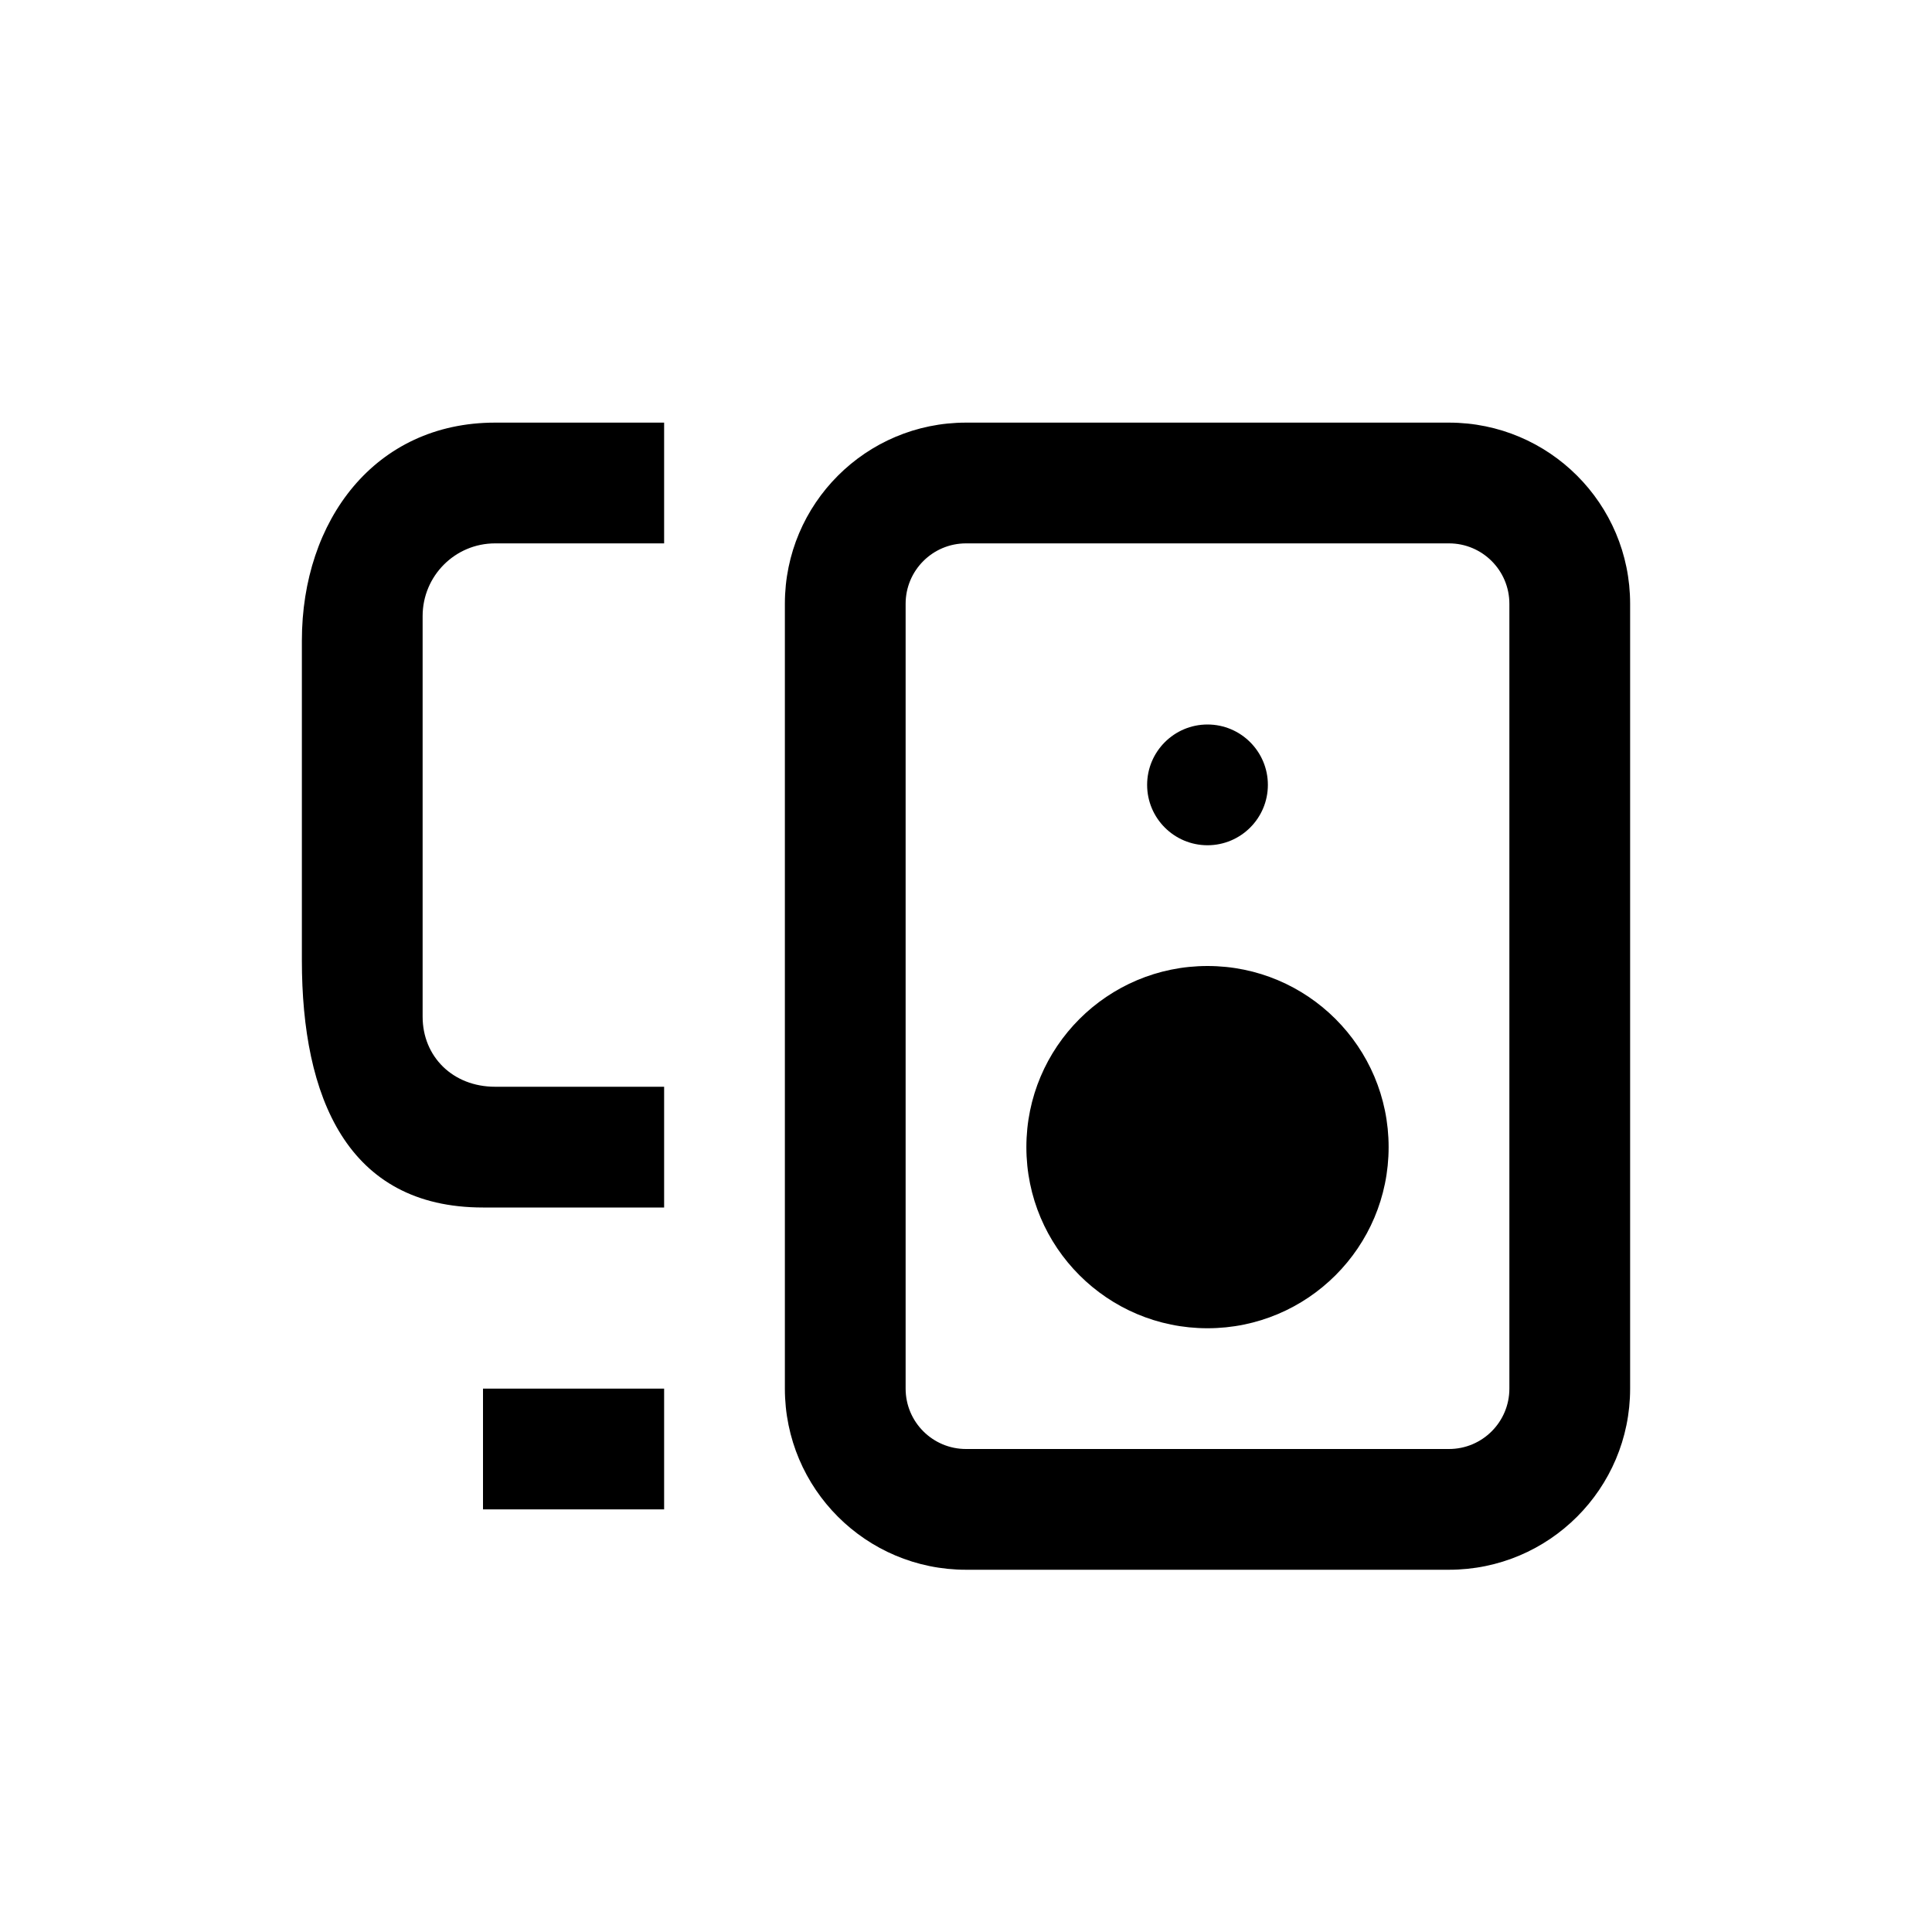
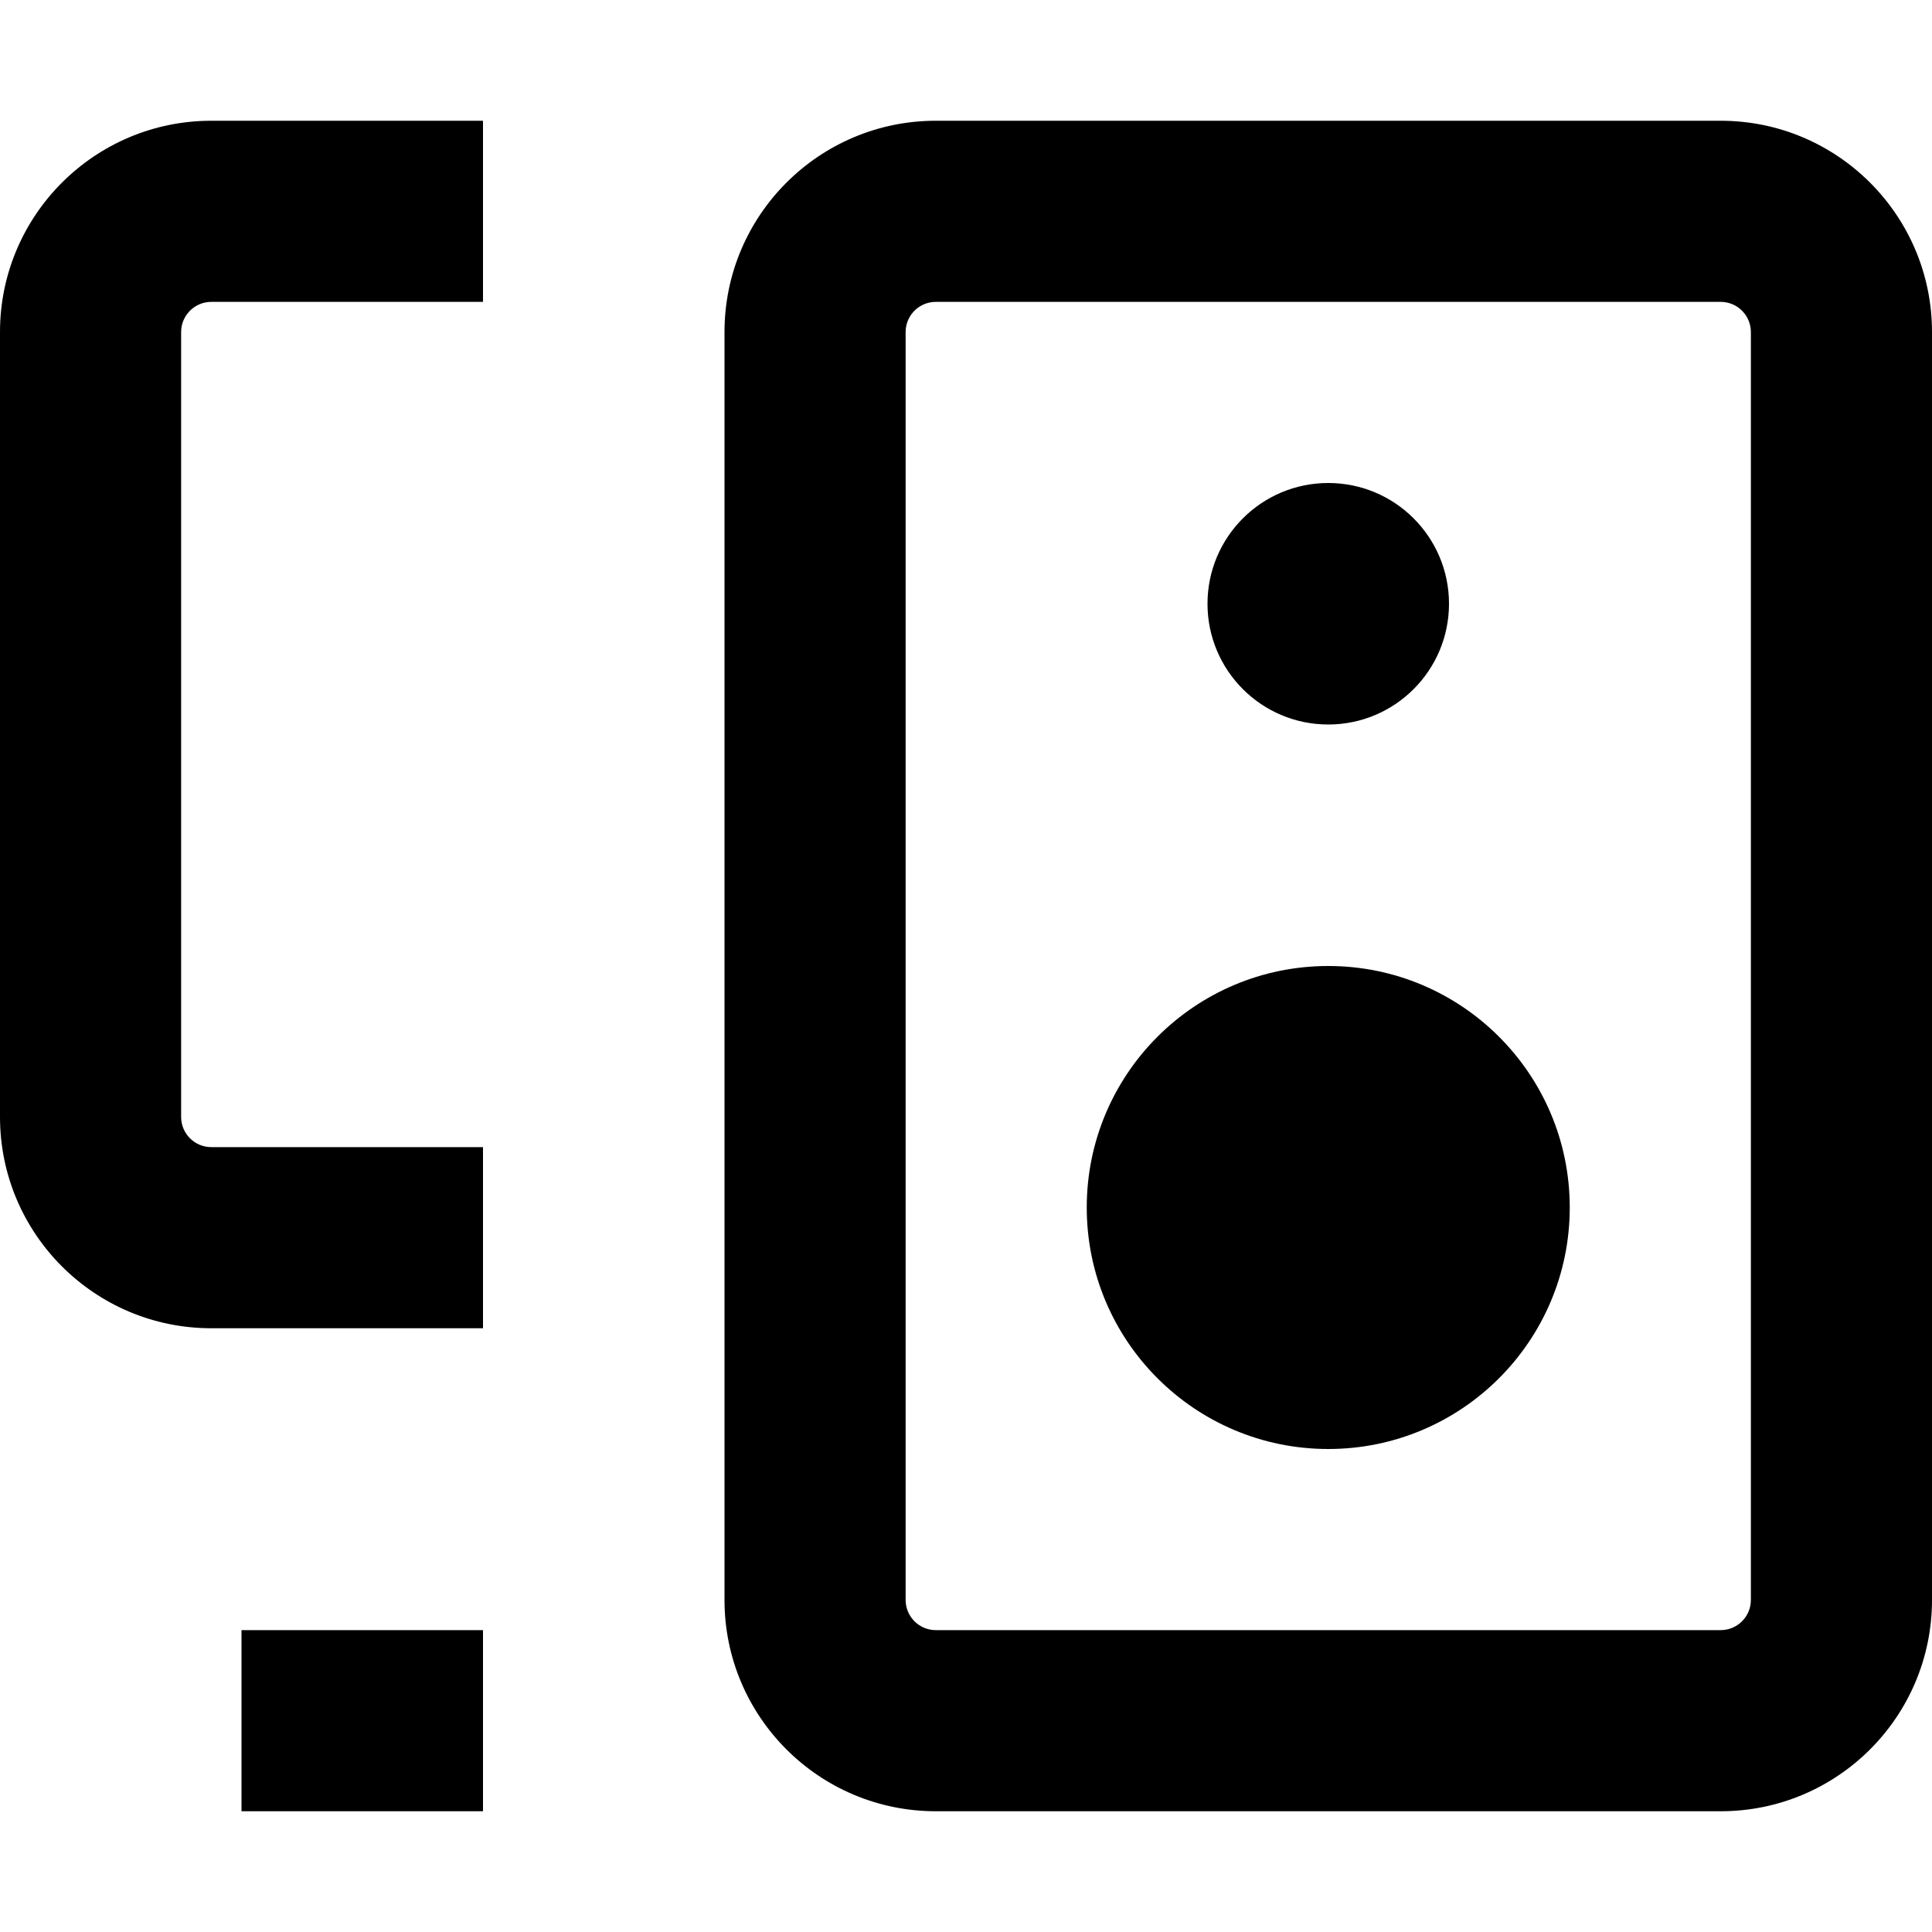
- <svg xmlns="http://www.w3.org/2000/svg" width="32" height="32" viewBox="0 0 32 32" fill="none">
-   <path fill-rule="evenodd" clip-rule="evenodd" d="M8.2 9C7.537 9 7 9.539 7 10.204V16.84C7 17.5 7.5 18 8.2 18H11V20H8C5.747 20 5 18.168 5 15.907V10.611C5 8.617 6.212 7 8.2 7H11V9H8.2ZM24 9H16C15.448 9 15 9.448 15 10V23C15 23.552 15.448 24 16 24H24C24.552 24 25 23.552 25 23V10C25 9.448 24.552 9 24 9ZM16 7C14.343 7 13 8.343 13 10V23C13 24.657 14.343 26 16 26H24C25.657 26 27 24.657 27 23V10C27 8.343 25.657 7 24 7H16ZM20 22C21.657 22 23 20.657 23 19C23 17.343 21.657 16 20 16C18.343 16 17 17.343 17 19C17 20.657 18.343 22 20 22ZM21 13C21 13.552 20.552 14 20 14C19.448 14 19 13.552 19 13C19 12.448 19.448 12 20 12C20.552 12 21 12.448 21 13ZM11 23H8V25H11V23Z" fill="currentColor" />
+ <svg role="presentation" height="16" width="16" aria-hidden="true" viewBox="0 0 16 16" fill="currentColor">
+   <path d="M6 2.75C6 1.784 6.784 1 7.75 1h6.5c.966 0 1.75.784 1.75 1.75v10.5A1.75 1.75 0 0 1 14.25 15h-6.5A1.75 1.75 0 0 1 6 13.25V2.75zm1.75-.25a.25.25 0 0 0-.25.25v10.5c0 .138.112.25.25.25h6.5a.25.25 0 0 0 .25-.25V2.75a.25.25 0 0 0-.25-.25h-6.5zm-6 0a.25.25 0 0 0-.25.25v6.5c0 .138.112.25.25.25H4V11H1.75A1.75 1.75 0 0 1 0 9.25v-6.5C0 1.784.784 1 1.75 1H4v1.5H1.75zM4 15H2v-1.5h2V15z" />
+   <path d="M13 10a2 2 0 1 1-4 0 2 2 0 0 1 4 0zm-1-5a1 1 0 1 1-2 0 1 1 0 0 1 2 0z" />
</svg>
